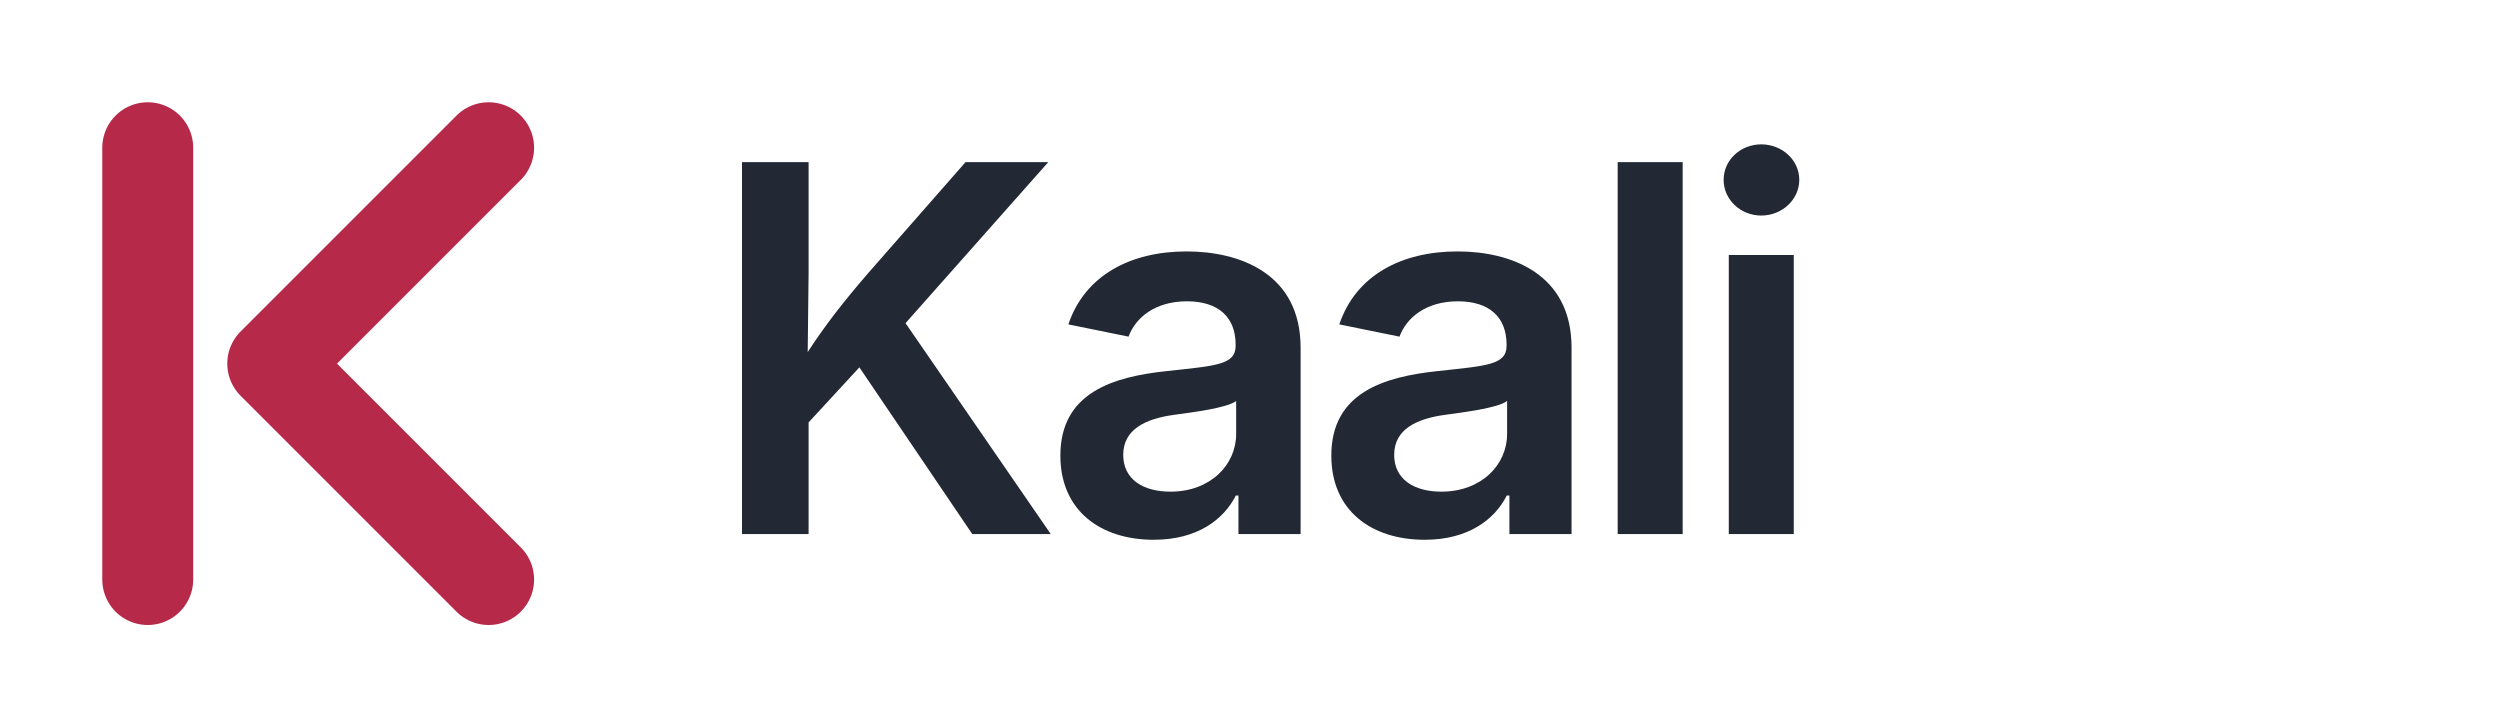
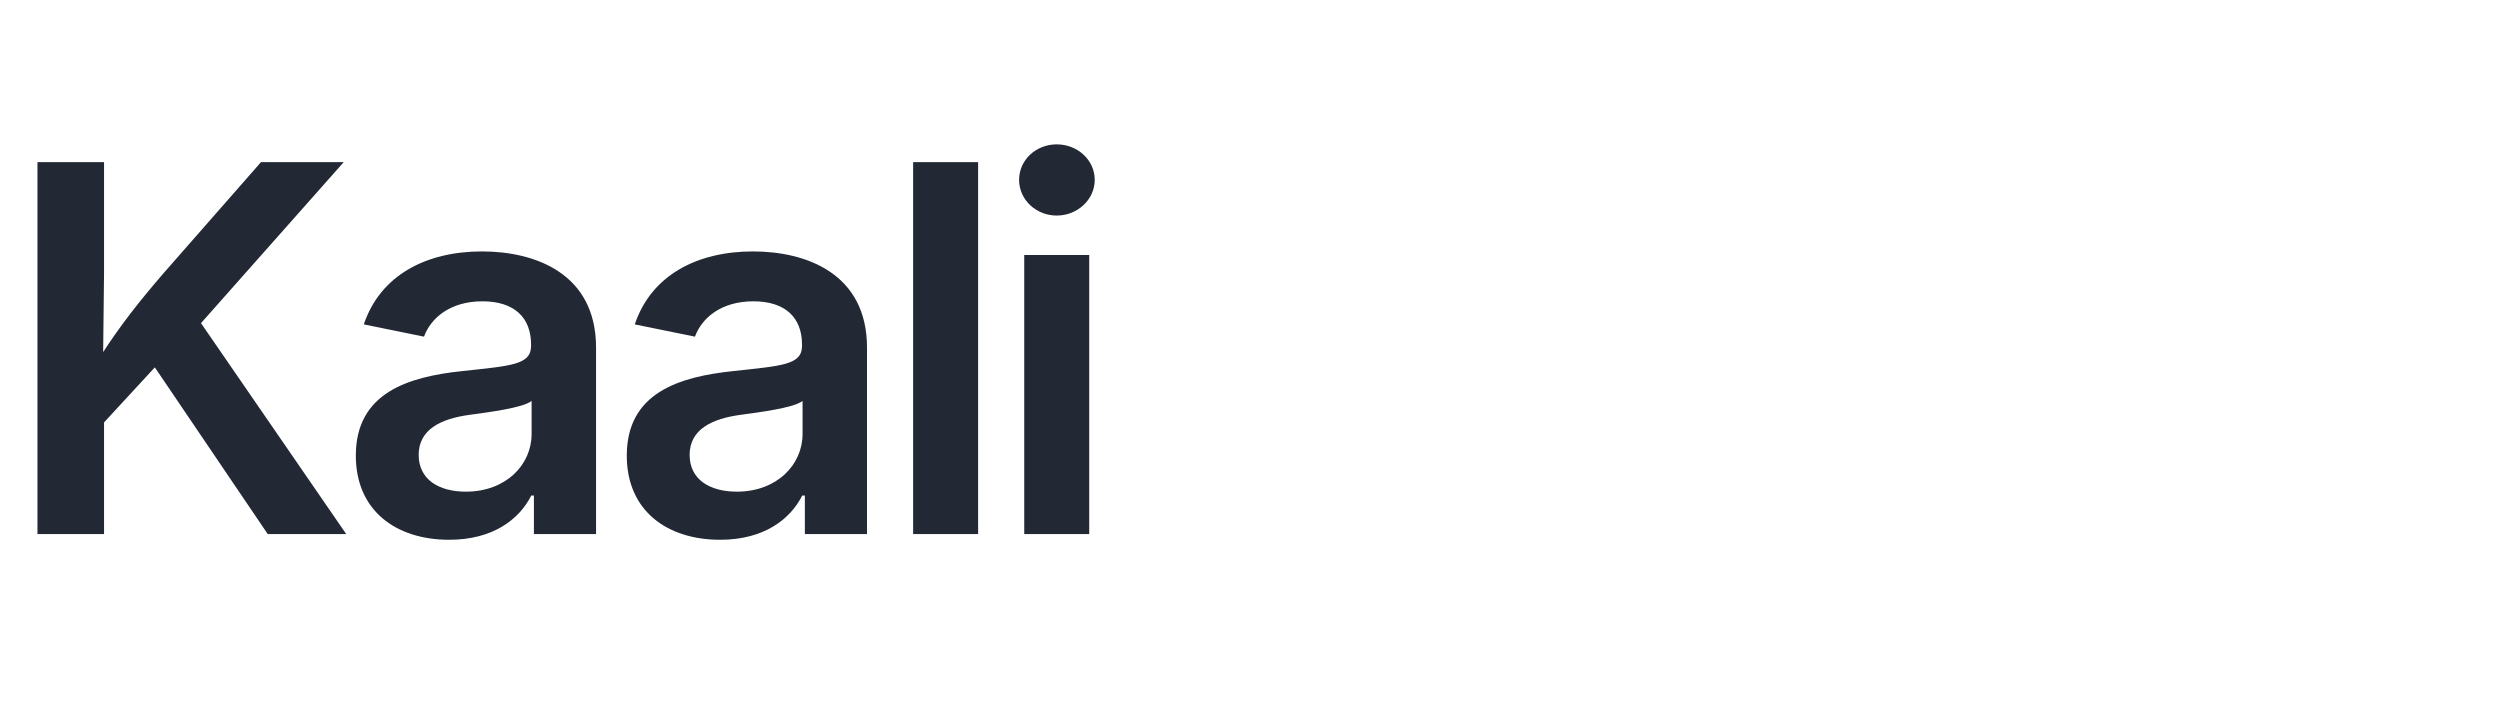
<svg xmlns="http://www.w3.org/2000/svg" viewBox="0 0 220 64" role="img" aria-labelledby="title">
-   <g fill="none" stroke="#b62949" stroke-width="8" stroke-linecap="round" stroke-linejoin="round">
-     <path d="M13 13v38M43 13 24 32l19 19" />
-   </g>
-   <text x="62" y="47" fill="#222834" font-family="Inter,Arial,sans-serif" font-size="45" font-weight="600" letter-spacing="-2">Kaali</text>
+   <text x="0" y="47" fill="#222834" font-family="Inter,Arial,sans-serif" font-size="45" font-weight="600" letter-spacing="-2">Kaali</text>
</svg>
